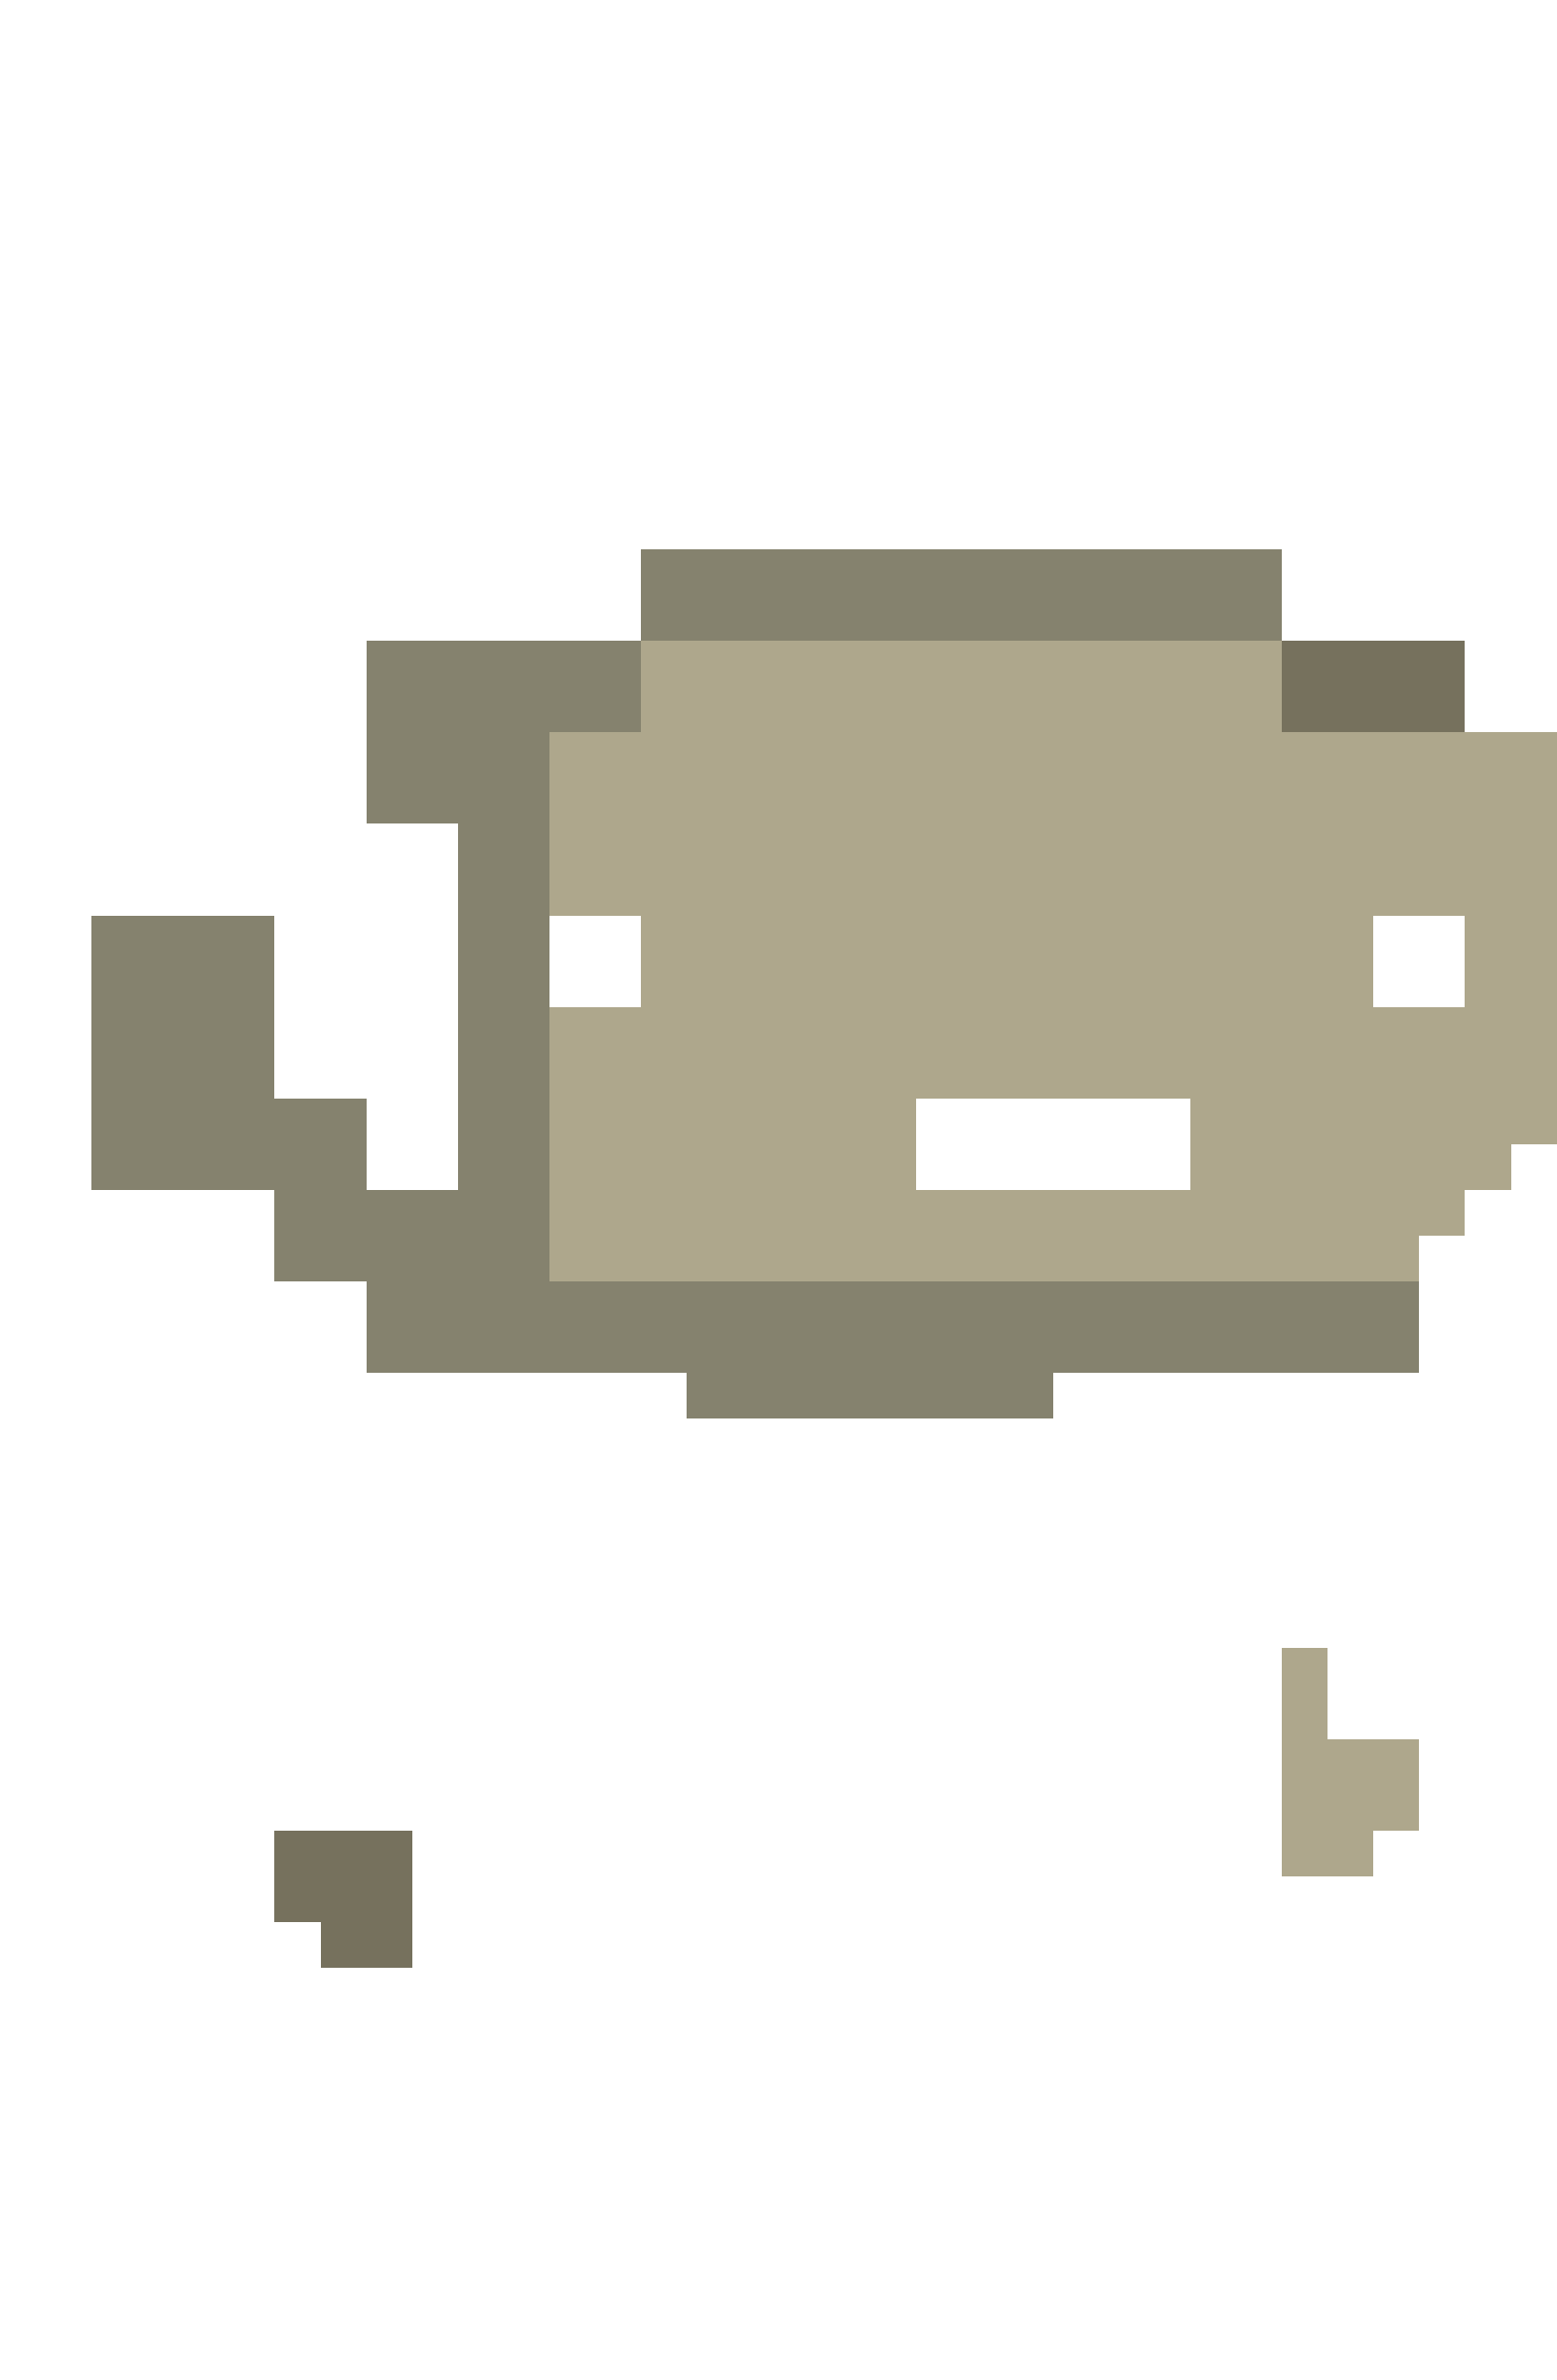
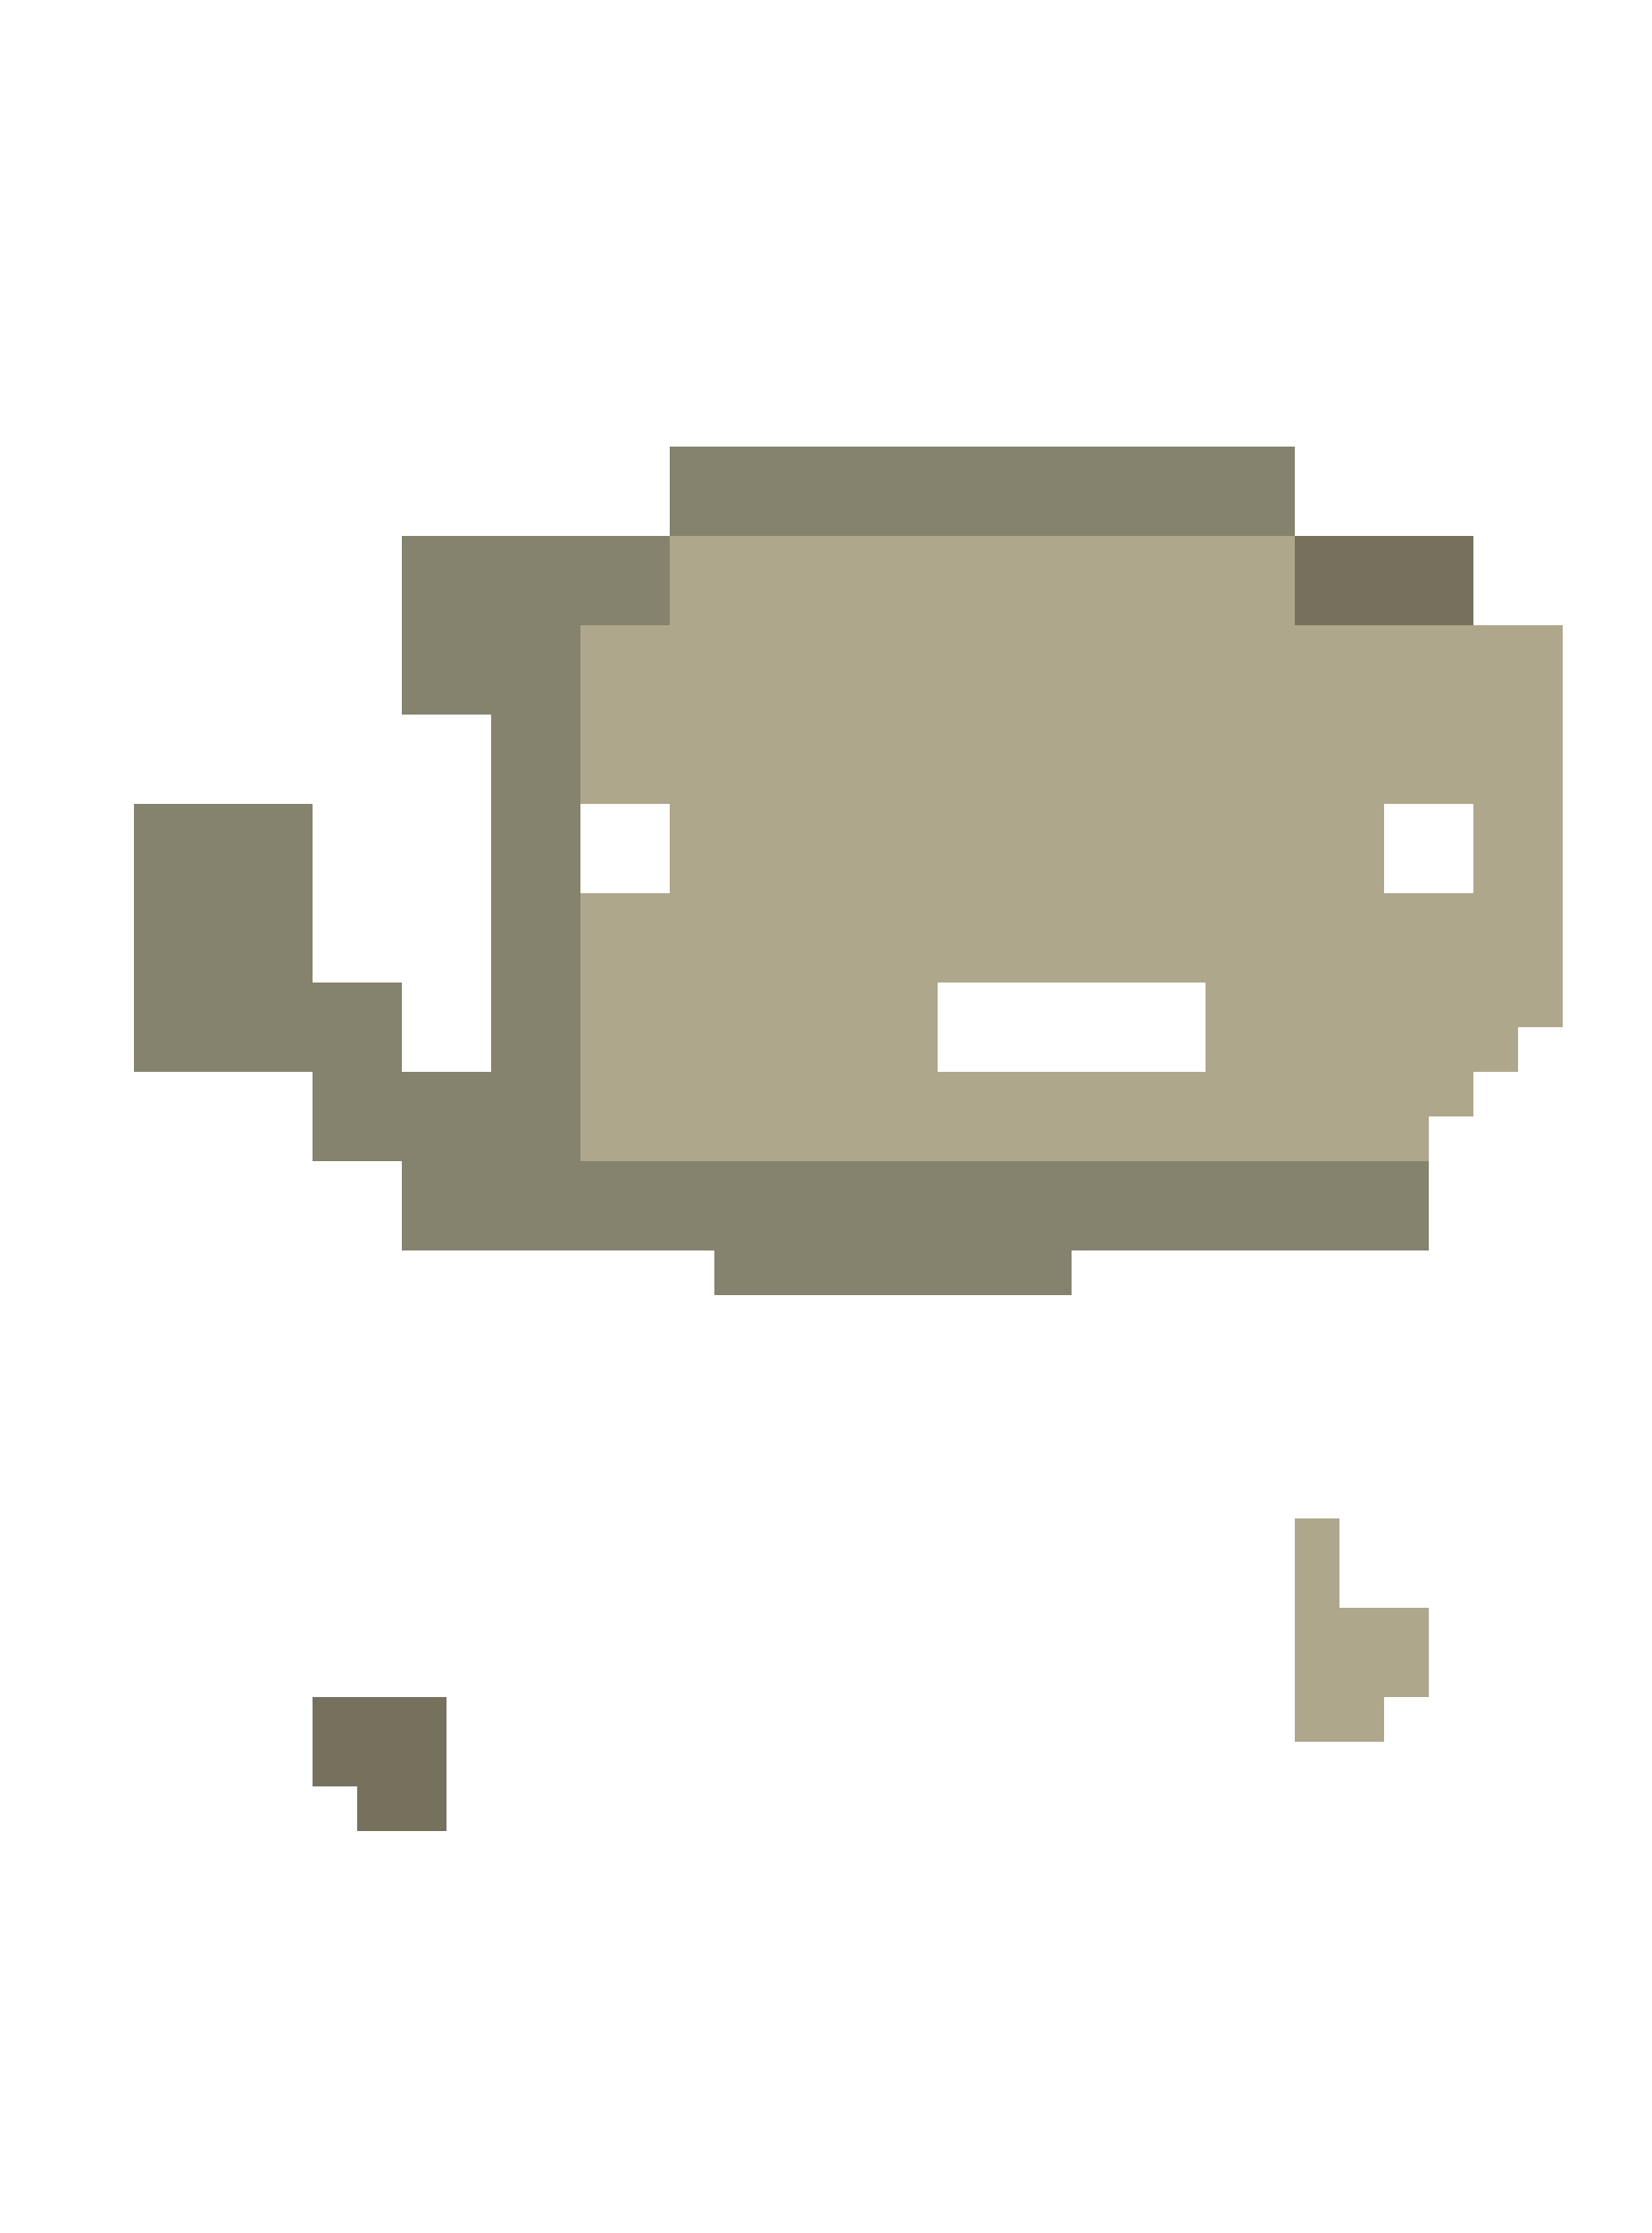
- <svg xmlns="http://www.w3.org/2000/svg" viewBox="0 -0.5 34 52" shape-rendering="crispEdges">
-   <path stroke="#85826e" d="M14 12h14M14 13h14M8 14h6M8 15h6M8 16h4M8 17h4M10 18h2M10 19h2M2 20h4M10 20h2M2 21h4M10 21h2M2 22h4M10 22h2M2 23h4M10 23h2M2 24h6M10 24h2M2 25h6M10 25h2M6 26h6M6 27h6M8 28h23M8 29h23M15 30h8" />
-   <path stroke="#aea78c" d="M14 14h14M14 15h14M12 16h22M12 17h22M12 18h22M12 19h22M14 20h16M32 20h2M14 21h16M32 21h2M12 22h22M12 23h22M12 24h8M26 24h8M12 25h8M26 25h7M12 26h20M12 27h19M28 36h1M28 37h1M28 38h3M28 39h3M28 40h2" />
-   <path stroke="#76715d" d="M28 14h4M28 15h4M6 40h3M6 41h3M7 42h2" />
+ <svg xmlns="http://www.w3.org/2000/svg" viewBox="0 -0.5 37 50" shape-rendering="crispEdges">
+   <path stroke="#85826e" d="M15 10h14M15 11h14M9 12h6M9 13h6M9 14h4M9 15h4M11 16h2M11 17h2M3 18h4M11 18h2M3 19h4M11 19h2M3 20h4M11 20h2M3 21h4M11 21h2M3 22h6M11 22h2M3 23h6M11 23h2M7 24h6M7 25h6M9 26h23M9 27h23M16 28h8" />
+   <path stroke="#aea78c" d="M15 12h14M15 13h14M13 14h22M13 15h22M13 16h22M13 17h22M15 18h16M33 18h2M15 19h16M33 19h2M13 20h22M13 21h22M13 22h8M27 22h8M13 23h8M27 23h7M13 24h20M13 25h19M29 34h1M29 35h1M29 36h3M29 37h3M29 38h2" />
+   <path stroke="#76715d" d="M29 12h4M29 13h4M7 38h3M7 39h3M8 40h2" />
</svg>
